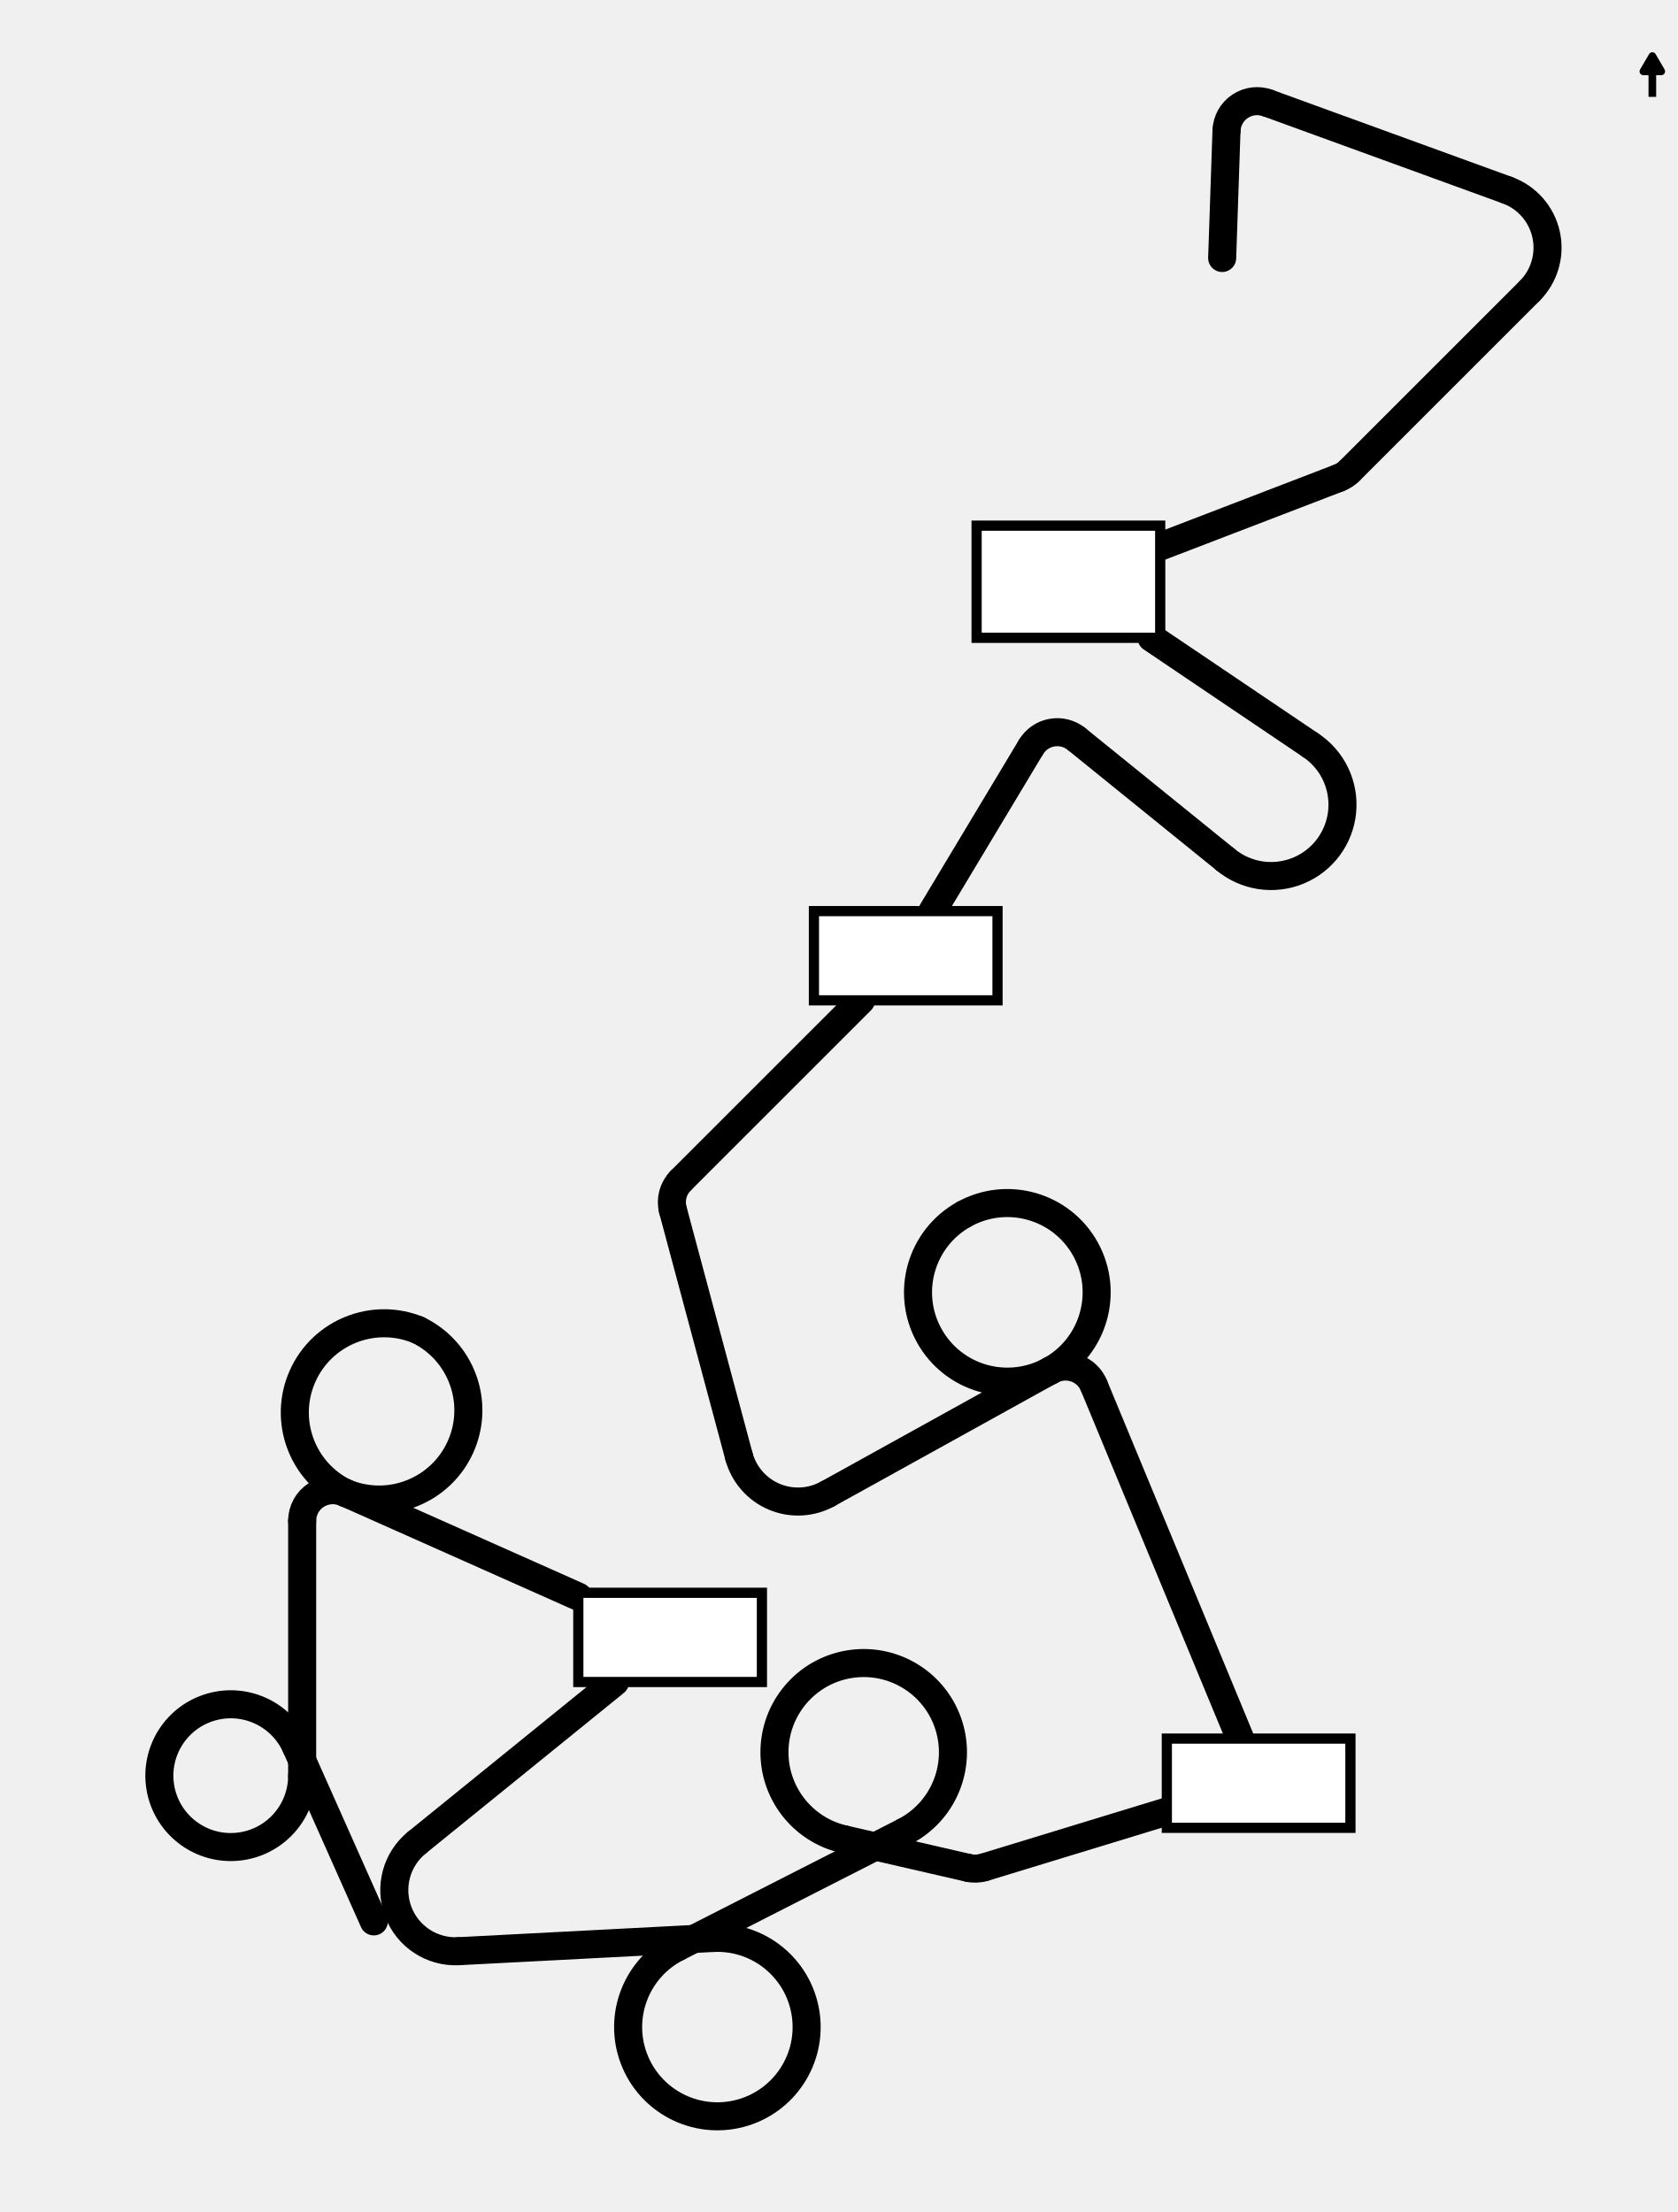
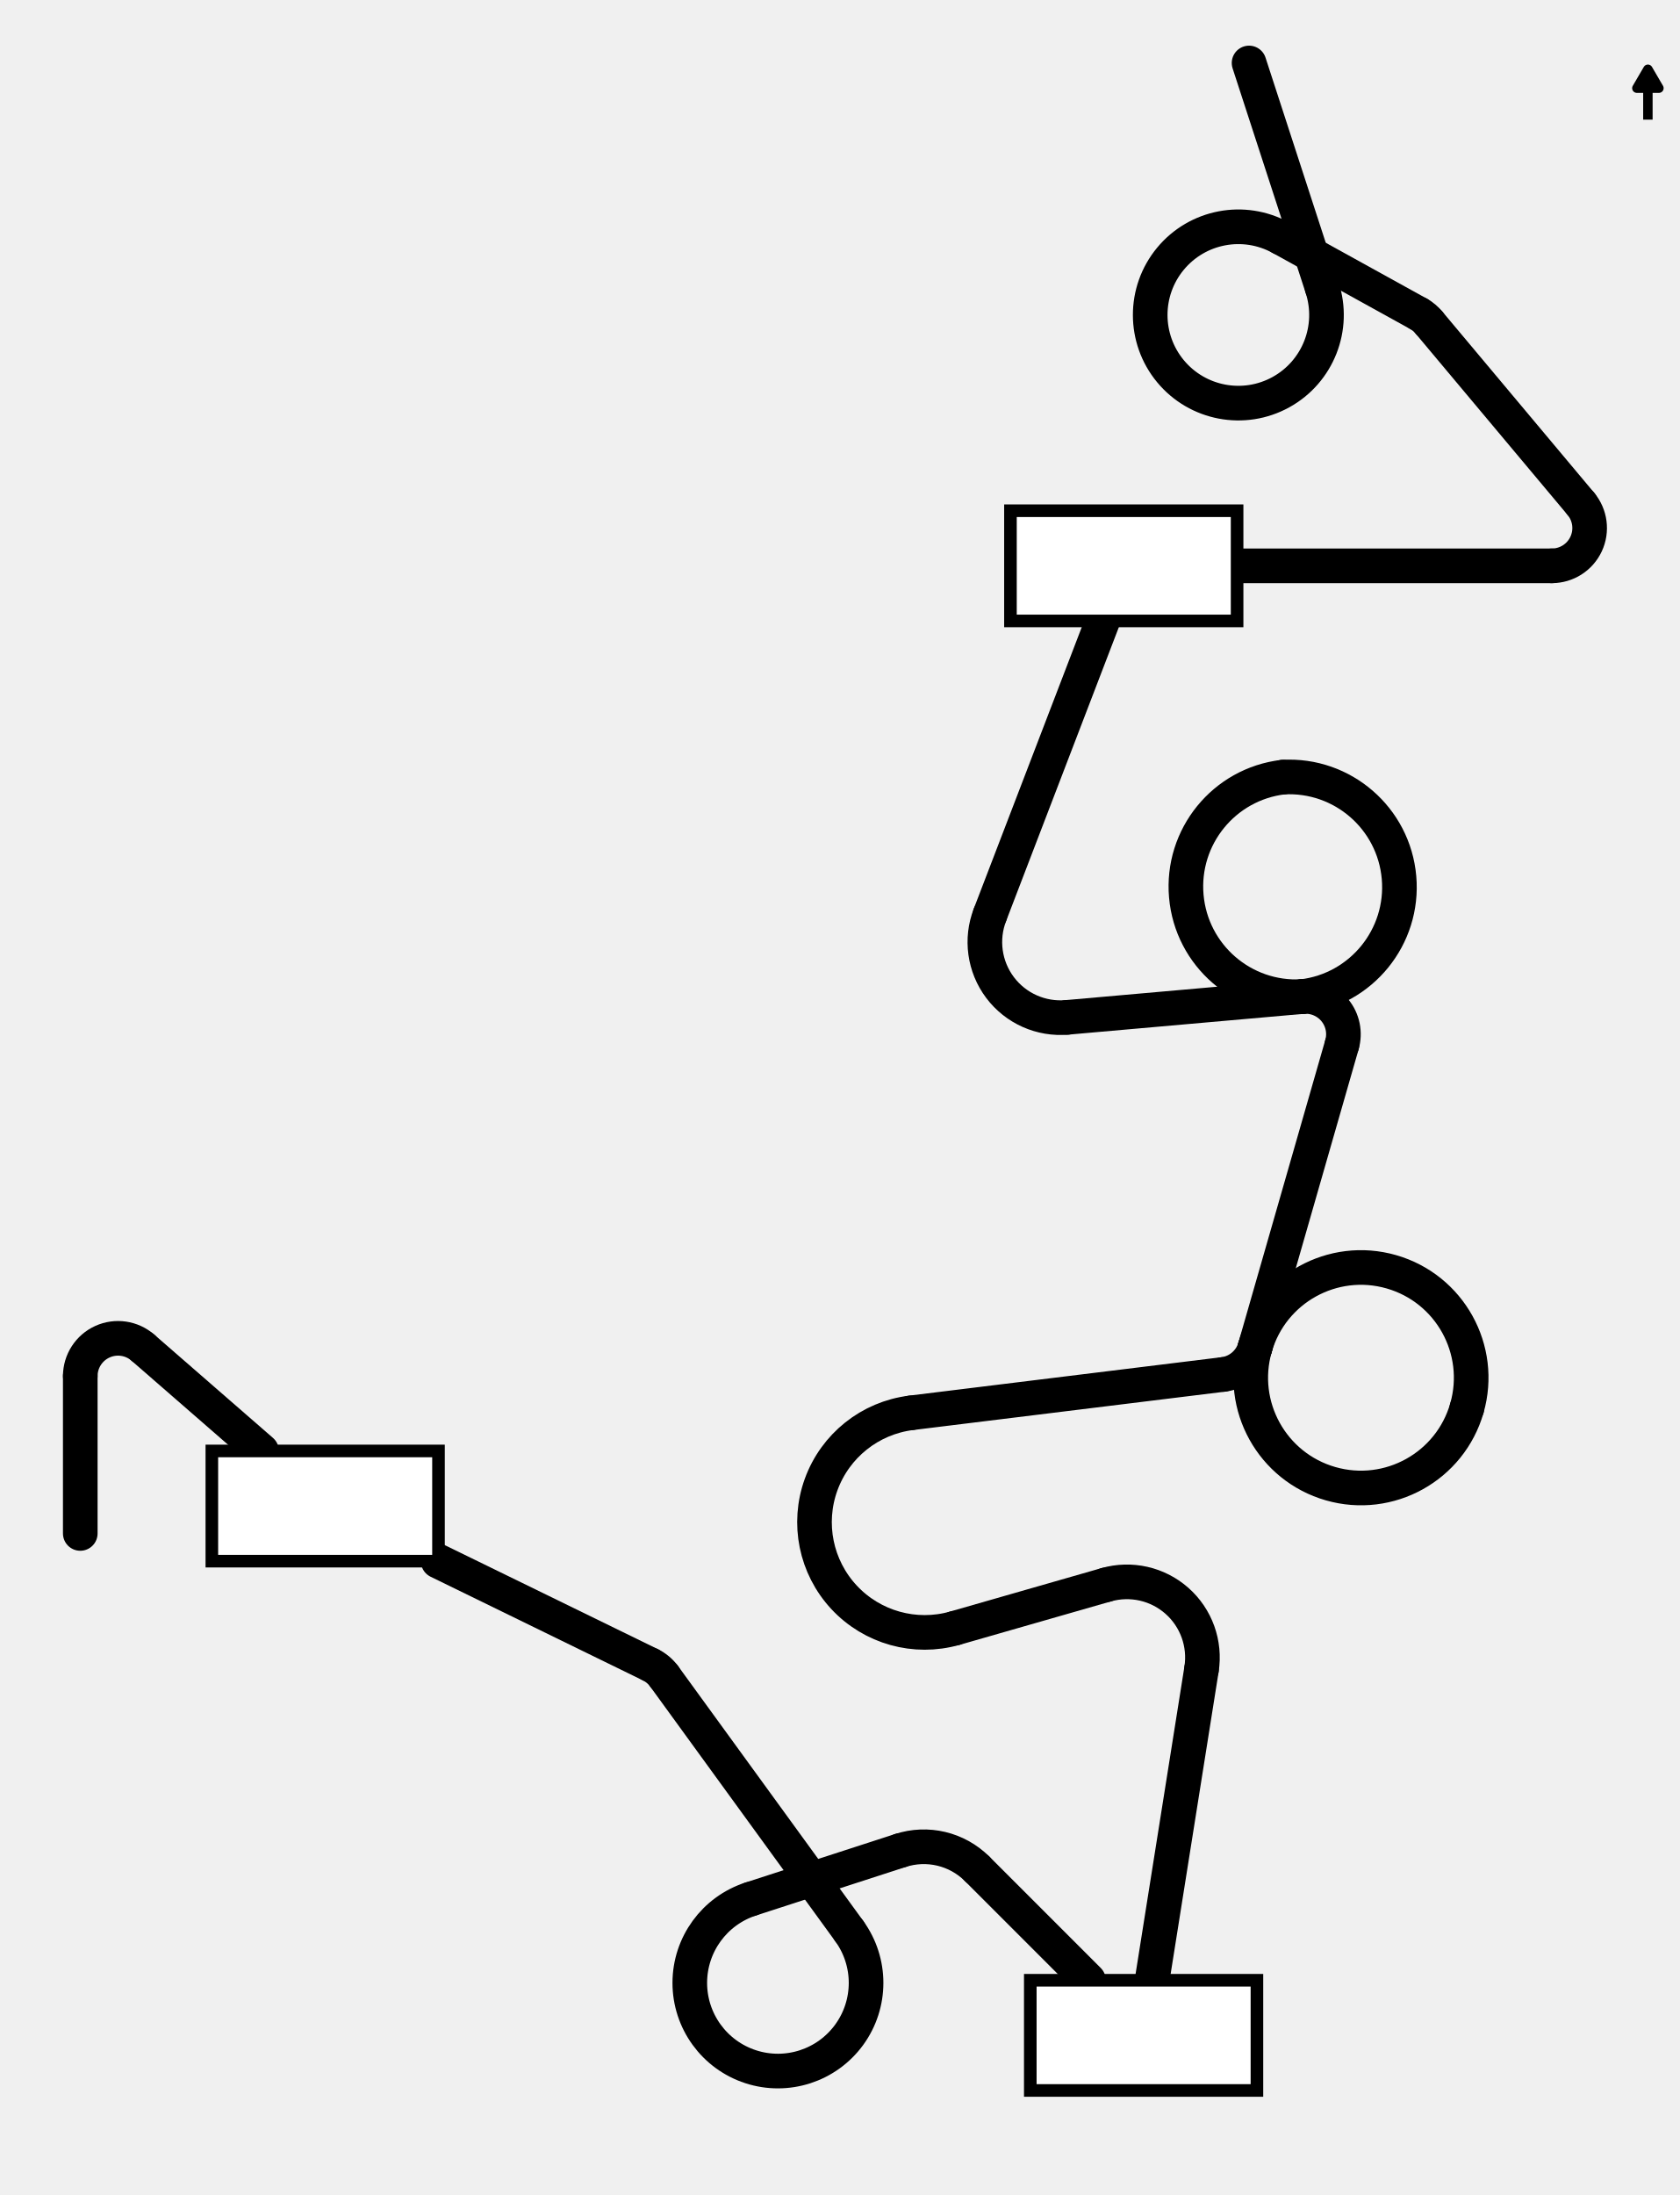
- <svg xmlns="http://www.w3.org/2000/svg" viewBox="-479.3 -101.2 658 867.7" preserveAspectRatio="xMidYMid meet">
+ <svg xmlns="http://www.w3.org/2000/svg" viewBox="-396.8 -20 533.5 697.1" preserveAspectRatio="xMidYMid meet">
  <g fill="none" stroke="#000" stroke-width="11" stroke-linecap="round">
-     <path d="M 0 0 L 1.7 -50" />
-     <path d="M 1.7 -50 A 12 12 0 0 1 17.8 -60.8" />
-     <path d="M 17.8 -60.8 L 111.8 -26.6" />
-     <path d="M 111.8 -26.6 A 24 24 0 0 1 120.6 12.9" />
-     <path d="M 120.6 12.9 L 49.9 83.6" />
-     <path d="M 49.9 83.6 A 12 12 0 0 1 45.7 86.3" />
-     <path d="M 45.7 86.3 L -24.3 113.2" />
-     <path d="M -27.7 149 L 34.5 191" />
-     <path d="M 34.5 191 A 28 28 0 1 1 1.2 235.9" />
-     <path d="M 1.2 235.9 L -57.1 188.7" />
-     <path d="M -57.1 188.7 A 12 12 0 0 0 -75 191.9" />
-     <path d="M -75 191.9 L -113.6 256.2" />
-     <path d="M -141.6 291.2 L -212.3 361.9" />
-     <path d="M -212.3 361.9 A 12 12 0 0 0 -215.4 373.5" />
-     <path d="M -215.4 373.5 L -189.5 470.1" />
-     <path d="M -189.5 470.1 A 24 24 0 0 0 -154.7 484.8" />
-     <path d="M -154.7 484.8 L -67.3 436.4" />
-     <path d="M -67.3 436.4 A 35 35 0 0 0 -101.2 375.1" />
-     <path d="M -101.2 375.1 A 35 35 0 0 0 -67.3 436.4" />
-     <path d="M -67.3 436.4 A 12 12 0 0 1 -50.3 442.3" />
-     <path d="M -50.3 442.3 L 7.1 580.9" />
-     <path d="M -21.7 609.4 L -93.4 631.3" />
-     <path d="M -93.4 631.3 A 12 12 0 0 1 -99.6 631.5" />
-     <path d="M -99.6 631.5 L -148.3 620.3" />
-     <path d="M -148.3 620.3 A 35 35 0 1 1 -124.6 617.3" />
-     <path d="M -124.6 617.3 L -213.7 662.7" />
-     <path d="M -213.7 662.7 A 35 35 0 1 0 -199.6 659" />
-     <path d="M -199.6 659 L -299.5 664.2" />
-     <path d="M -299.5 664.2 A 24 24 0 0 1 -315.8 621.6" />
-     <path d="M -315.8 621.6 L -238.1 558.6" />
-     <path d="M -252.5 525.1 L -343.9 484.4" />
-     <path d="M -343.9 484.4 A 35 35 0 0 1 -315.4 420.5" />
-     <path d="M -315.4 420.5 A 35 35 0 0 1 -343.9 484.4" />
-     <path d="M -343.9 484.4 A 12 12 0 0 0 -360.8 495.4" />
-     <path d="M -360.8 495.4 L -360.8 595.4" />
-     <path d="M -360.8 595.4 A 28 28 0 1 1 -363.2 584" />
-     <path d="M -363.2 584 L -332.7 652.5" />
+     <path d="M 0 0 L 23.2 71.3" />
+     <path d="M 23.2 71.3 A 28 28 0 1 1 10.1 55.5" />
+     <path d="M 10.1 55.5 L 53.9 79.7" />
+     <path d="M 53.9 79.7 A 12 12 0 0 1 57.2 82.5" />
+     <path d="M 57.2 82.5 L 105.4 140" />
+     <path d="M 105.4 140 A 12 12 0 0 1 96.2 159.7" />
+     <path d="M 96.2 159.7 L -3.8 159.7" />
+     <path d="M -46.5 177.2 L -82.3 270.5" />
+     <path d="M -82.3 270.5 A 24 24 0 0 0 -57.8 303.1" />
+     <path d="M -57.8 303.1 L 16.9 296.5" />
+     <path d="M 16.9 296.5 A 35 35 0 0 0 10.8 226.8" />
+     <path d="M 10.8 226.8 A 35 35 0 0 0 16.9 296.5" />
+     <path d="M 16.9 296.5 A 12 12 0 0 1 29.5 311.8" />
+     <path d="M 29.5 311.8 L 1.9 407.9" />
+     <path d="M 1.9 407.9 A 35 35 0 0 0 69.2 427.2" />
+     <path d="M 69.2 427.2 A 35 35 0 0 0 1.9 407.9" />
+     <path d="M 1.9 407.9 A 12 12 0 0 1 -8.2 416.5" />
+     <path d="M -8.2 416.5 L -107.4 428.7" />
+     <path d="M -107.4 428.7 A 35 35 0 1 0 -93.5 497.1" />
+     <path d="M -93.5 497.1 L -45.4 483.3" />
+     <path d="M -45.4 483.3 A 24 24 0 0 1 -15.1 510.1" />
+     <path d="M -15.1 510.1 L -30.8 608.9" />
+     <path d="M -51 608.9 L -86.4 573.5" />
+     <path d="M -86.4 573.5 A 24 24 0 0 0 -110.8 567.7" />
+     <path d="M -110.8 567.7 L -158.3 583.1" />
+     <path d="M -158.3 583.1 A 28 28 0 1 0 -127 593.3" />
+     <path d="M -127 593.3 L -185.8 512.4" />
+     <path d="M -185.8 512.4 A 12 12 0 0 0 -190.2 508.7" />
+     <path d="M -190.2 508.7 L -257.6 475.8" />
+     <path d="M -313.7 440.8 L -351.4 408" />
+     <path d="M -351.4 408 A 12 12 0 0 0 -371.3 417" />
+     <path d="M -371.3 417 L -371.3 467" />
  </g>
-   <rect x="-96.3" y="105" width="72" height="44" fill="#fff" stroke="#000" stroke-width="4" />
-   <rect x="-160.1" y="256.2" width="72" height="35" fill="#fff" stroke="#000" stroke-width="4" />
-   <rect x="-21.7" y="580.8" width="72" height="35" fill="#fff" stroke="#000" stroke-width="4" />
-   <rect x="-252.5" y="523.6" width="72" height="35" fill="#fff" stroke="#000" stroke-width="4" />
-   <path class="nordpfeil" d="M 168.7 -63.2 L 168.7 -73.2 M 168.7 -79.2 L 172.2 -73.2 L 165.2 -73.2 Z" fill="#000" stroke="#000" stroke-width="3" stroke-linejoin="round" />
+   <rect x="-75.8" y="142.2" width="72" height="35" fill="#fff" stroke="#000" stroke-width="4" />
+   <rect x="-69.5" y="608.9" width="72" height="35" fill="#fff" stroke="#000" stroke-width="4" />
+   <rect x="-329.5" y="440.8" width="72" height="35" fill="#fff" stroke="#000" stroke-width="4" />
+   <path class="nordpfeil" d="M 126.7 18 L 126.7 8 M 126.7 2 L 130.2 8 L 123.2 8 Z" fill="#000" stroke="#000" stroke-width="3" stroke-linejoin="round" />
</svg>
